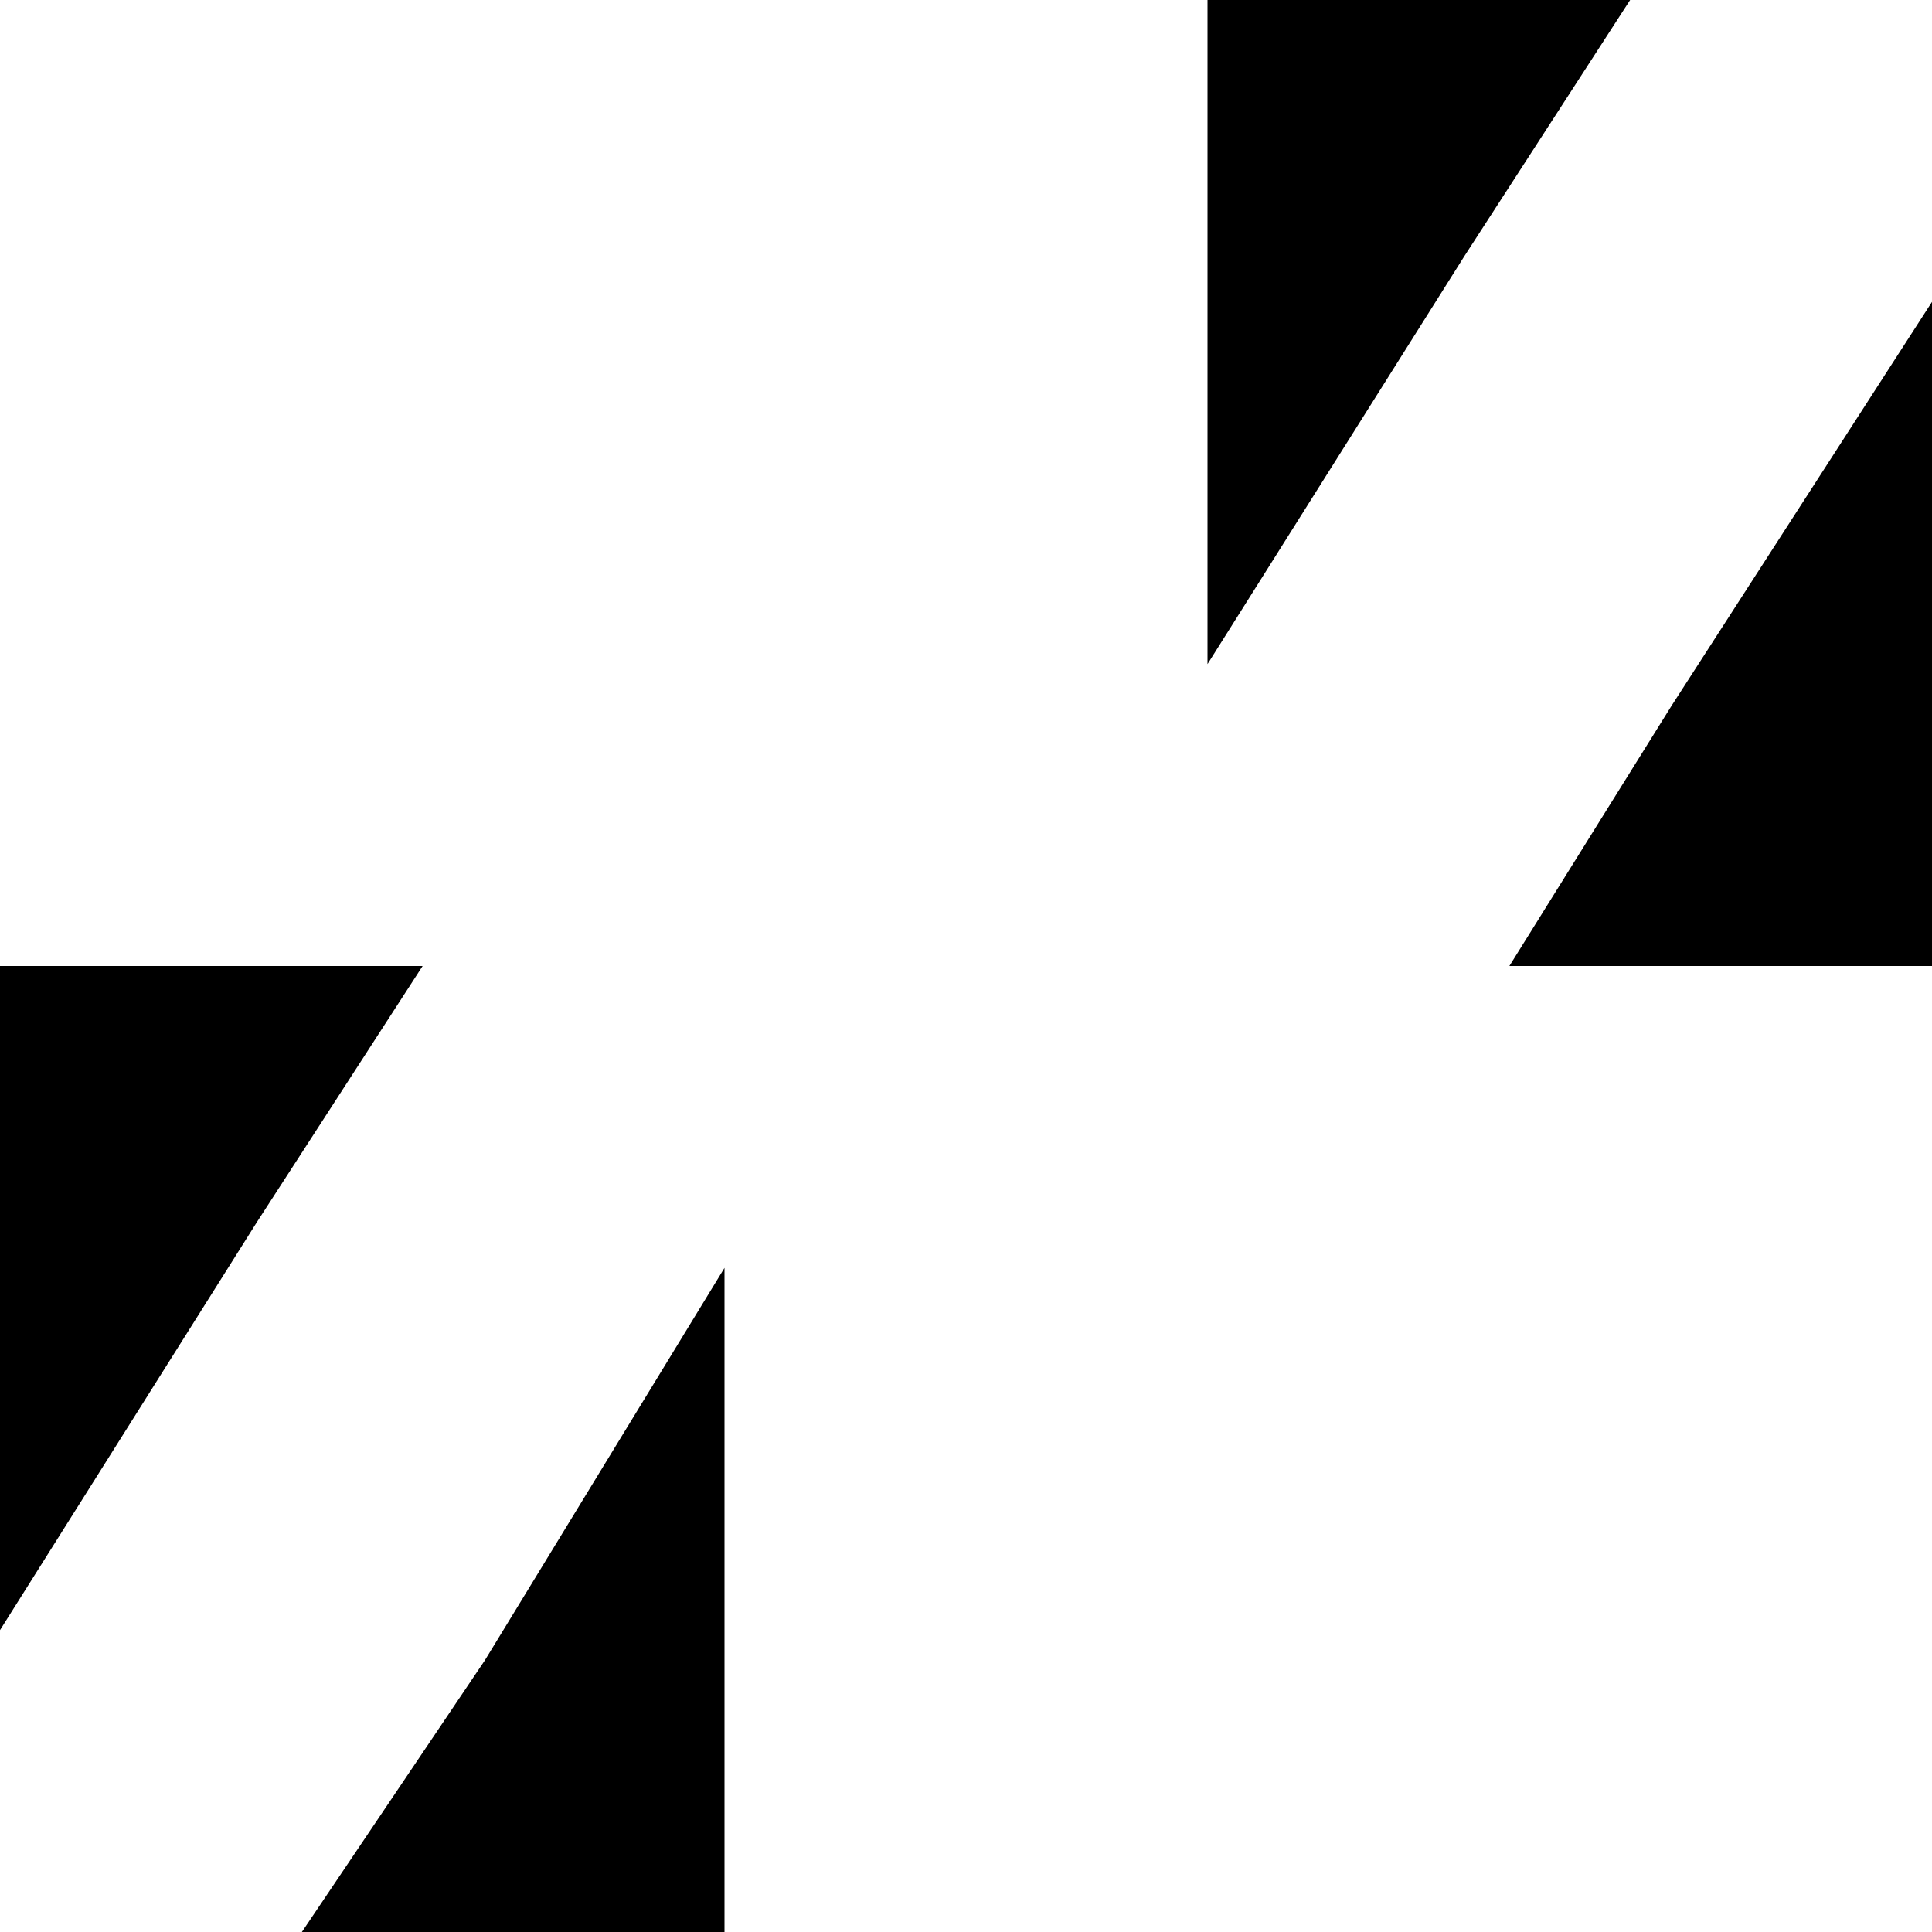
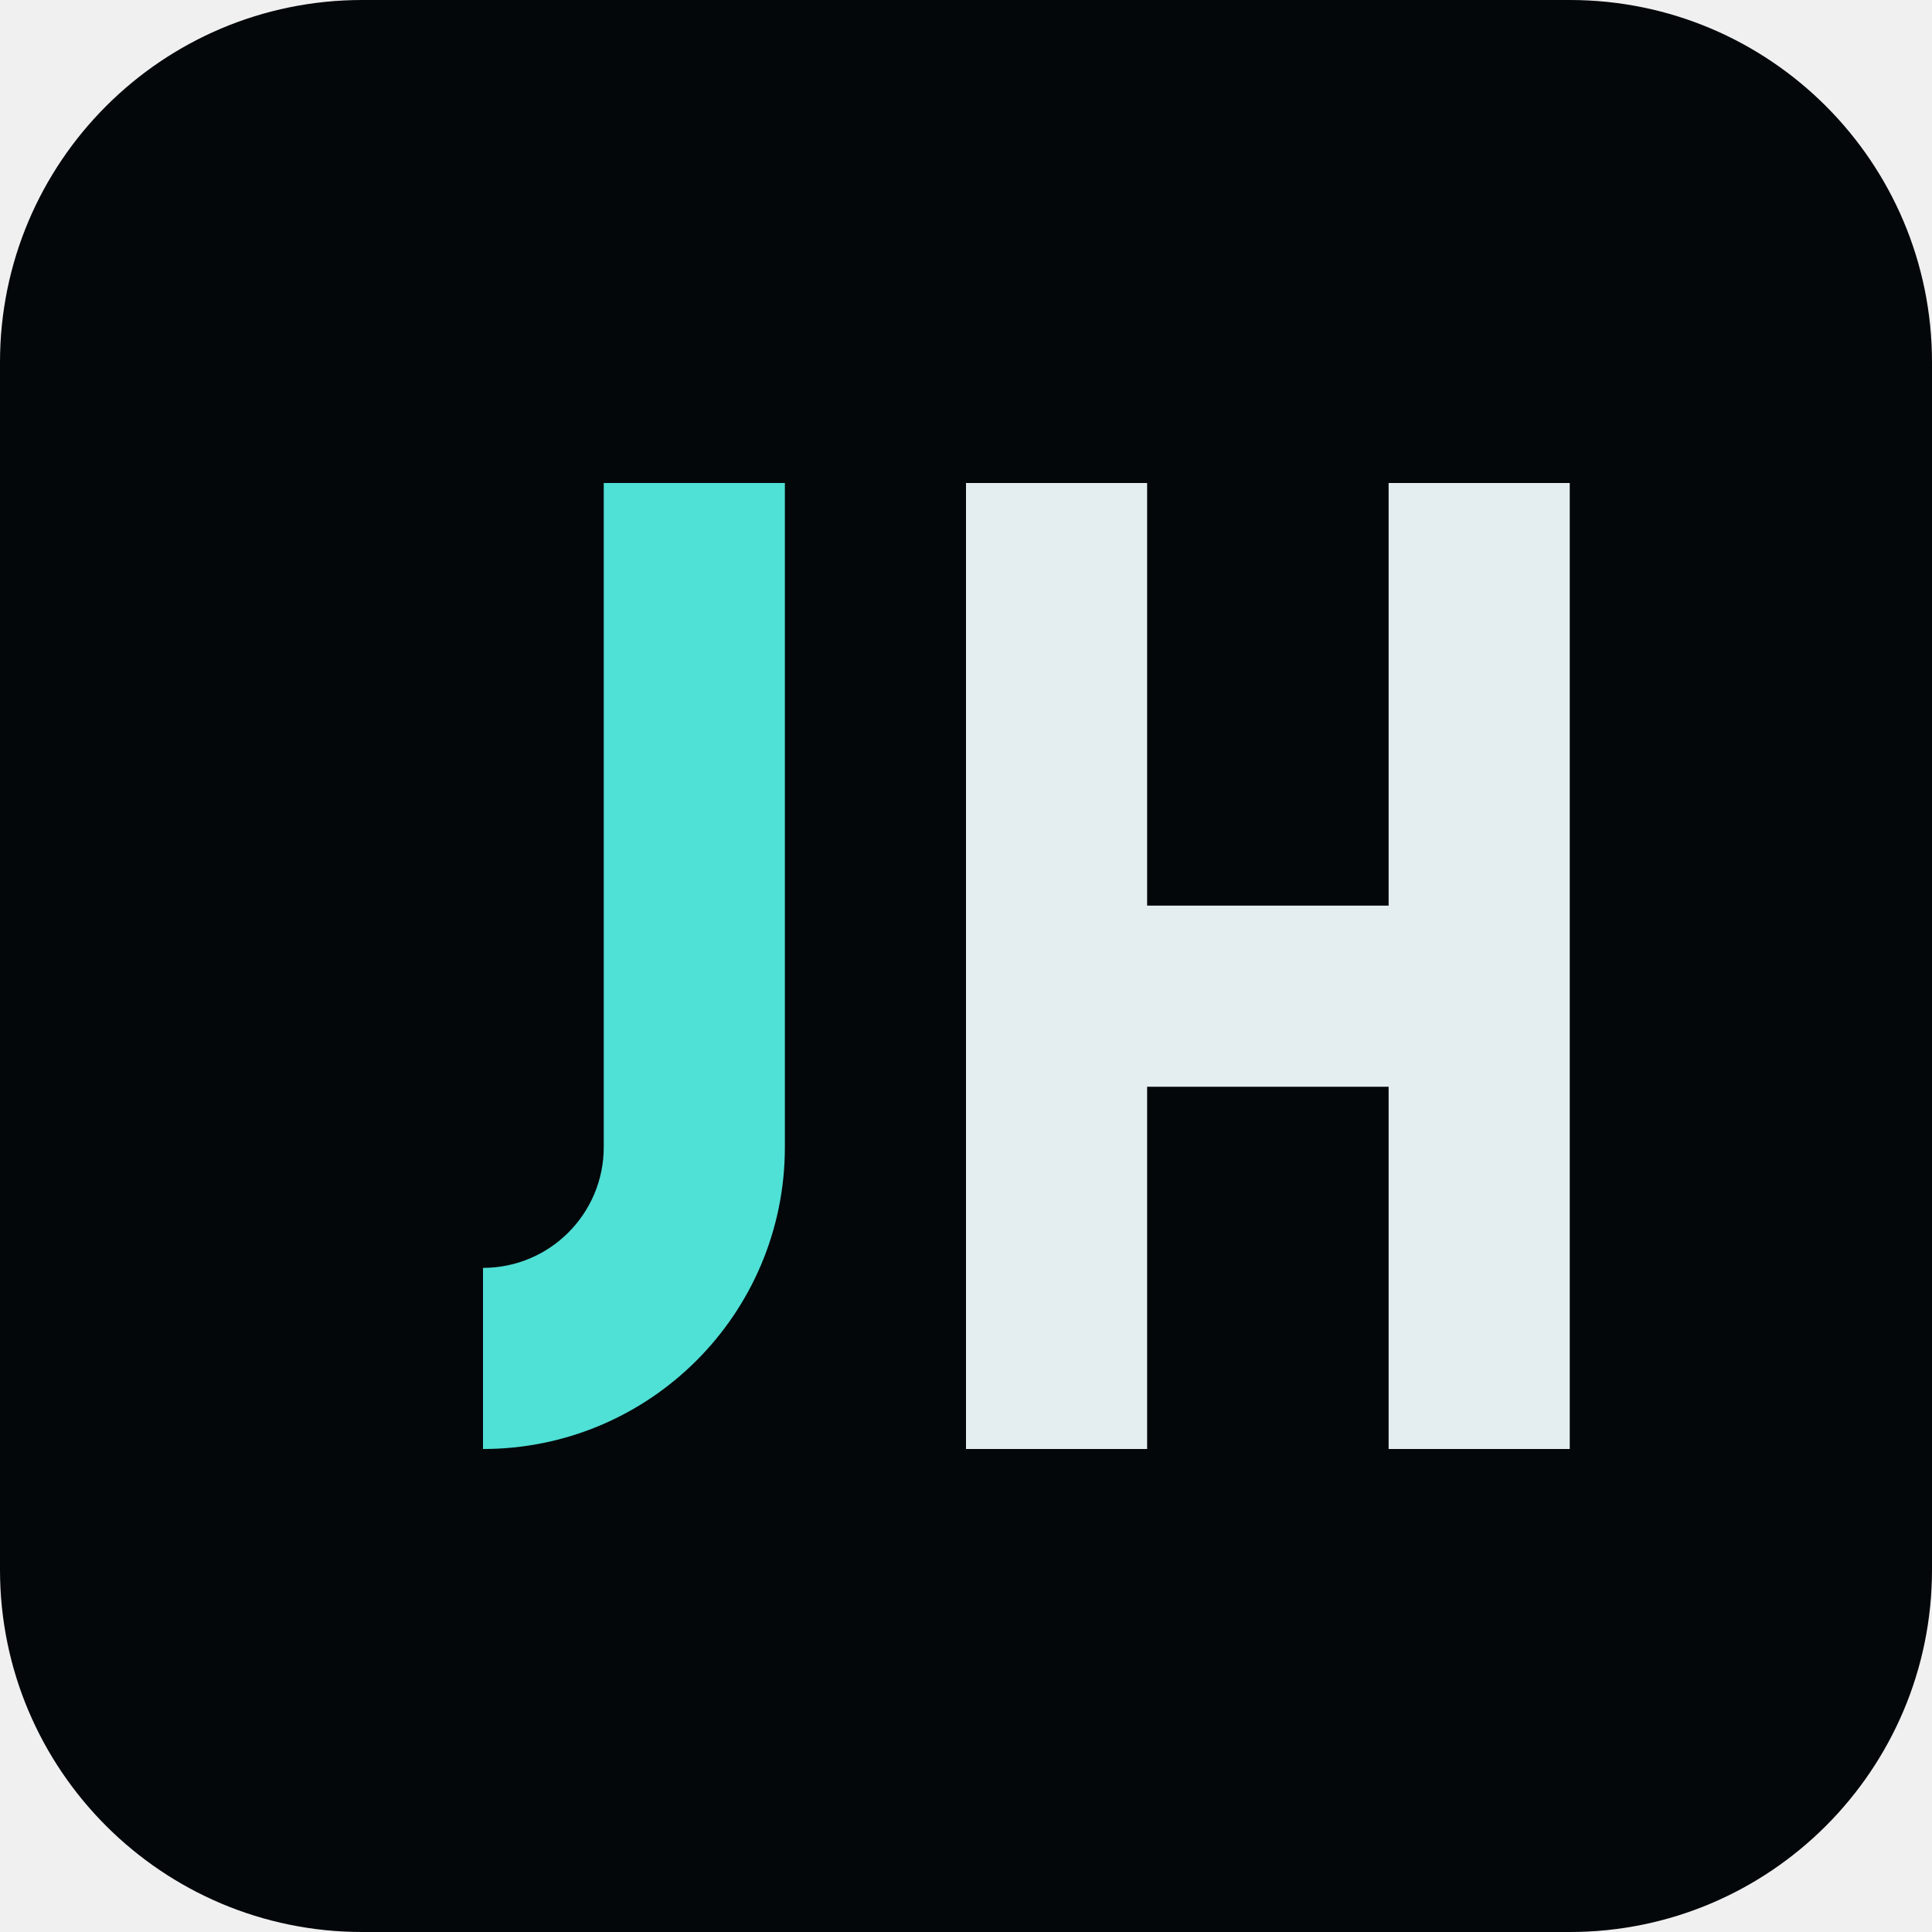
- <svg xmlns="http://www.w3.org/2000/svg" width="32" height="32" viewBox="0 0 256 256" fill="none">
-   <rect width="256" height="256" fill="#000000" />
-   <path d="M 160 88 L 194 34 L 216 0 L 256 0 L 256 40 L 221.5 93.5 L 200 128 L 256 128 L 256 256 L 96 256 L 96 168 L 64.246 220 L 40 256 L 0 256 L 0 216 L 34 162 L 56 128 L 0 128 L 0 0 L 160 0 Z" fill="white" />
+ <svg xmlns="http://www.w3.org/2000/svg" viewBox="0 0 64 64">
+   <rect width="64" height="64" rx="12" fill="#04070A" />
+   <path d="M20 16h6v22a10 10 0 0 1-10 10v-6a4 4 0 0 0 4-4V16Z" fill="#4FE0D6" />
+   <path d="M32 16h6v14h8V16h6v32h-6V36h-8v12h-6V16Z" fill="#E4EDEF" />
</svg>
